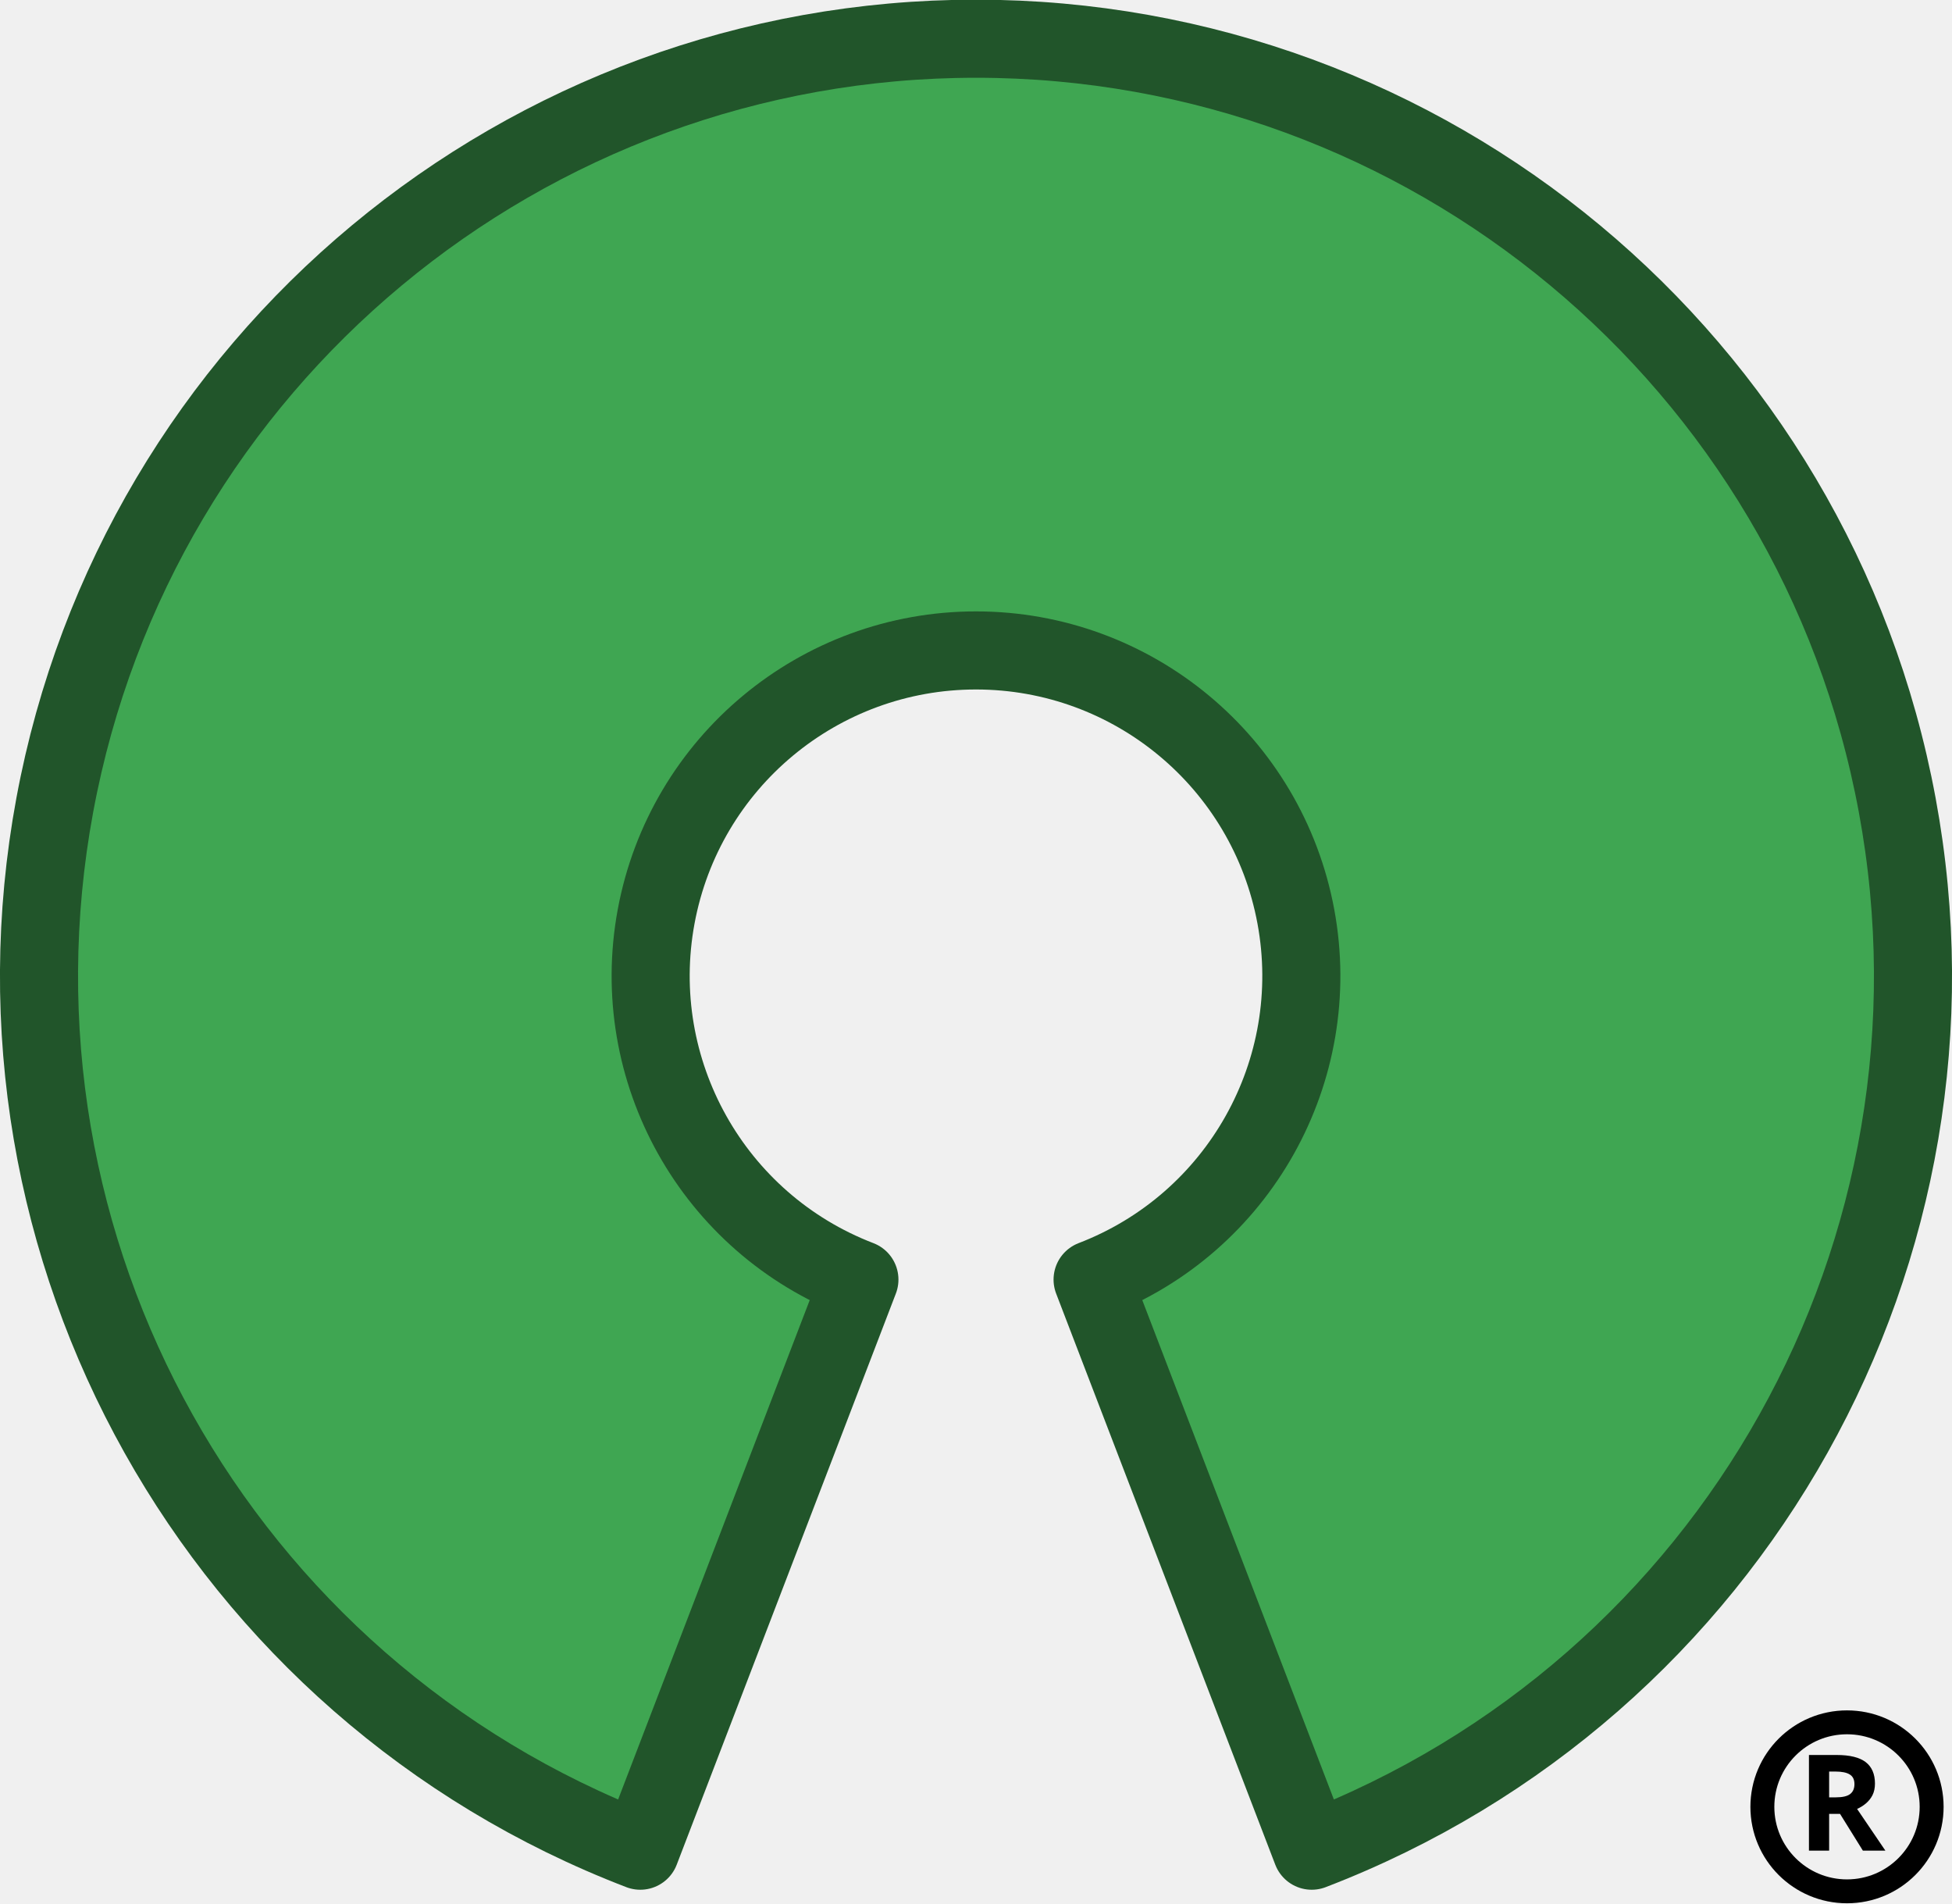
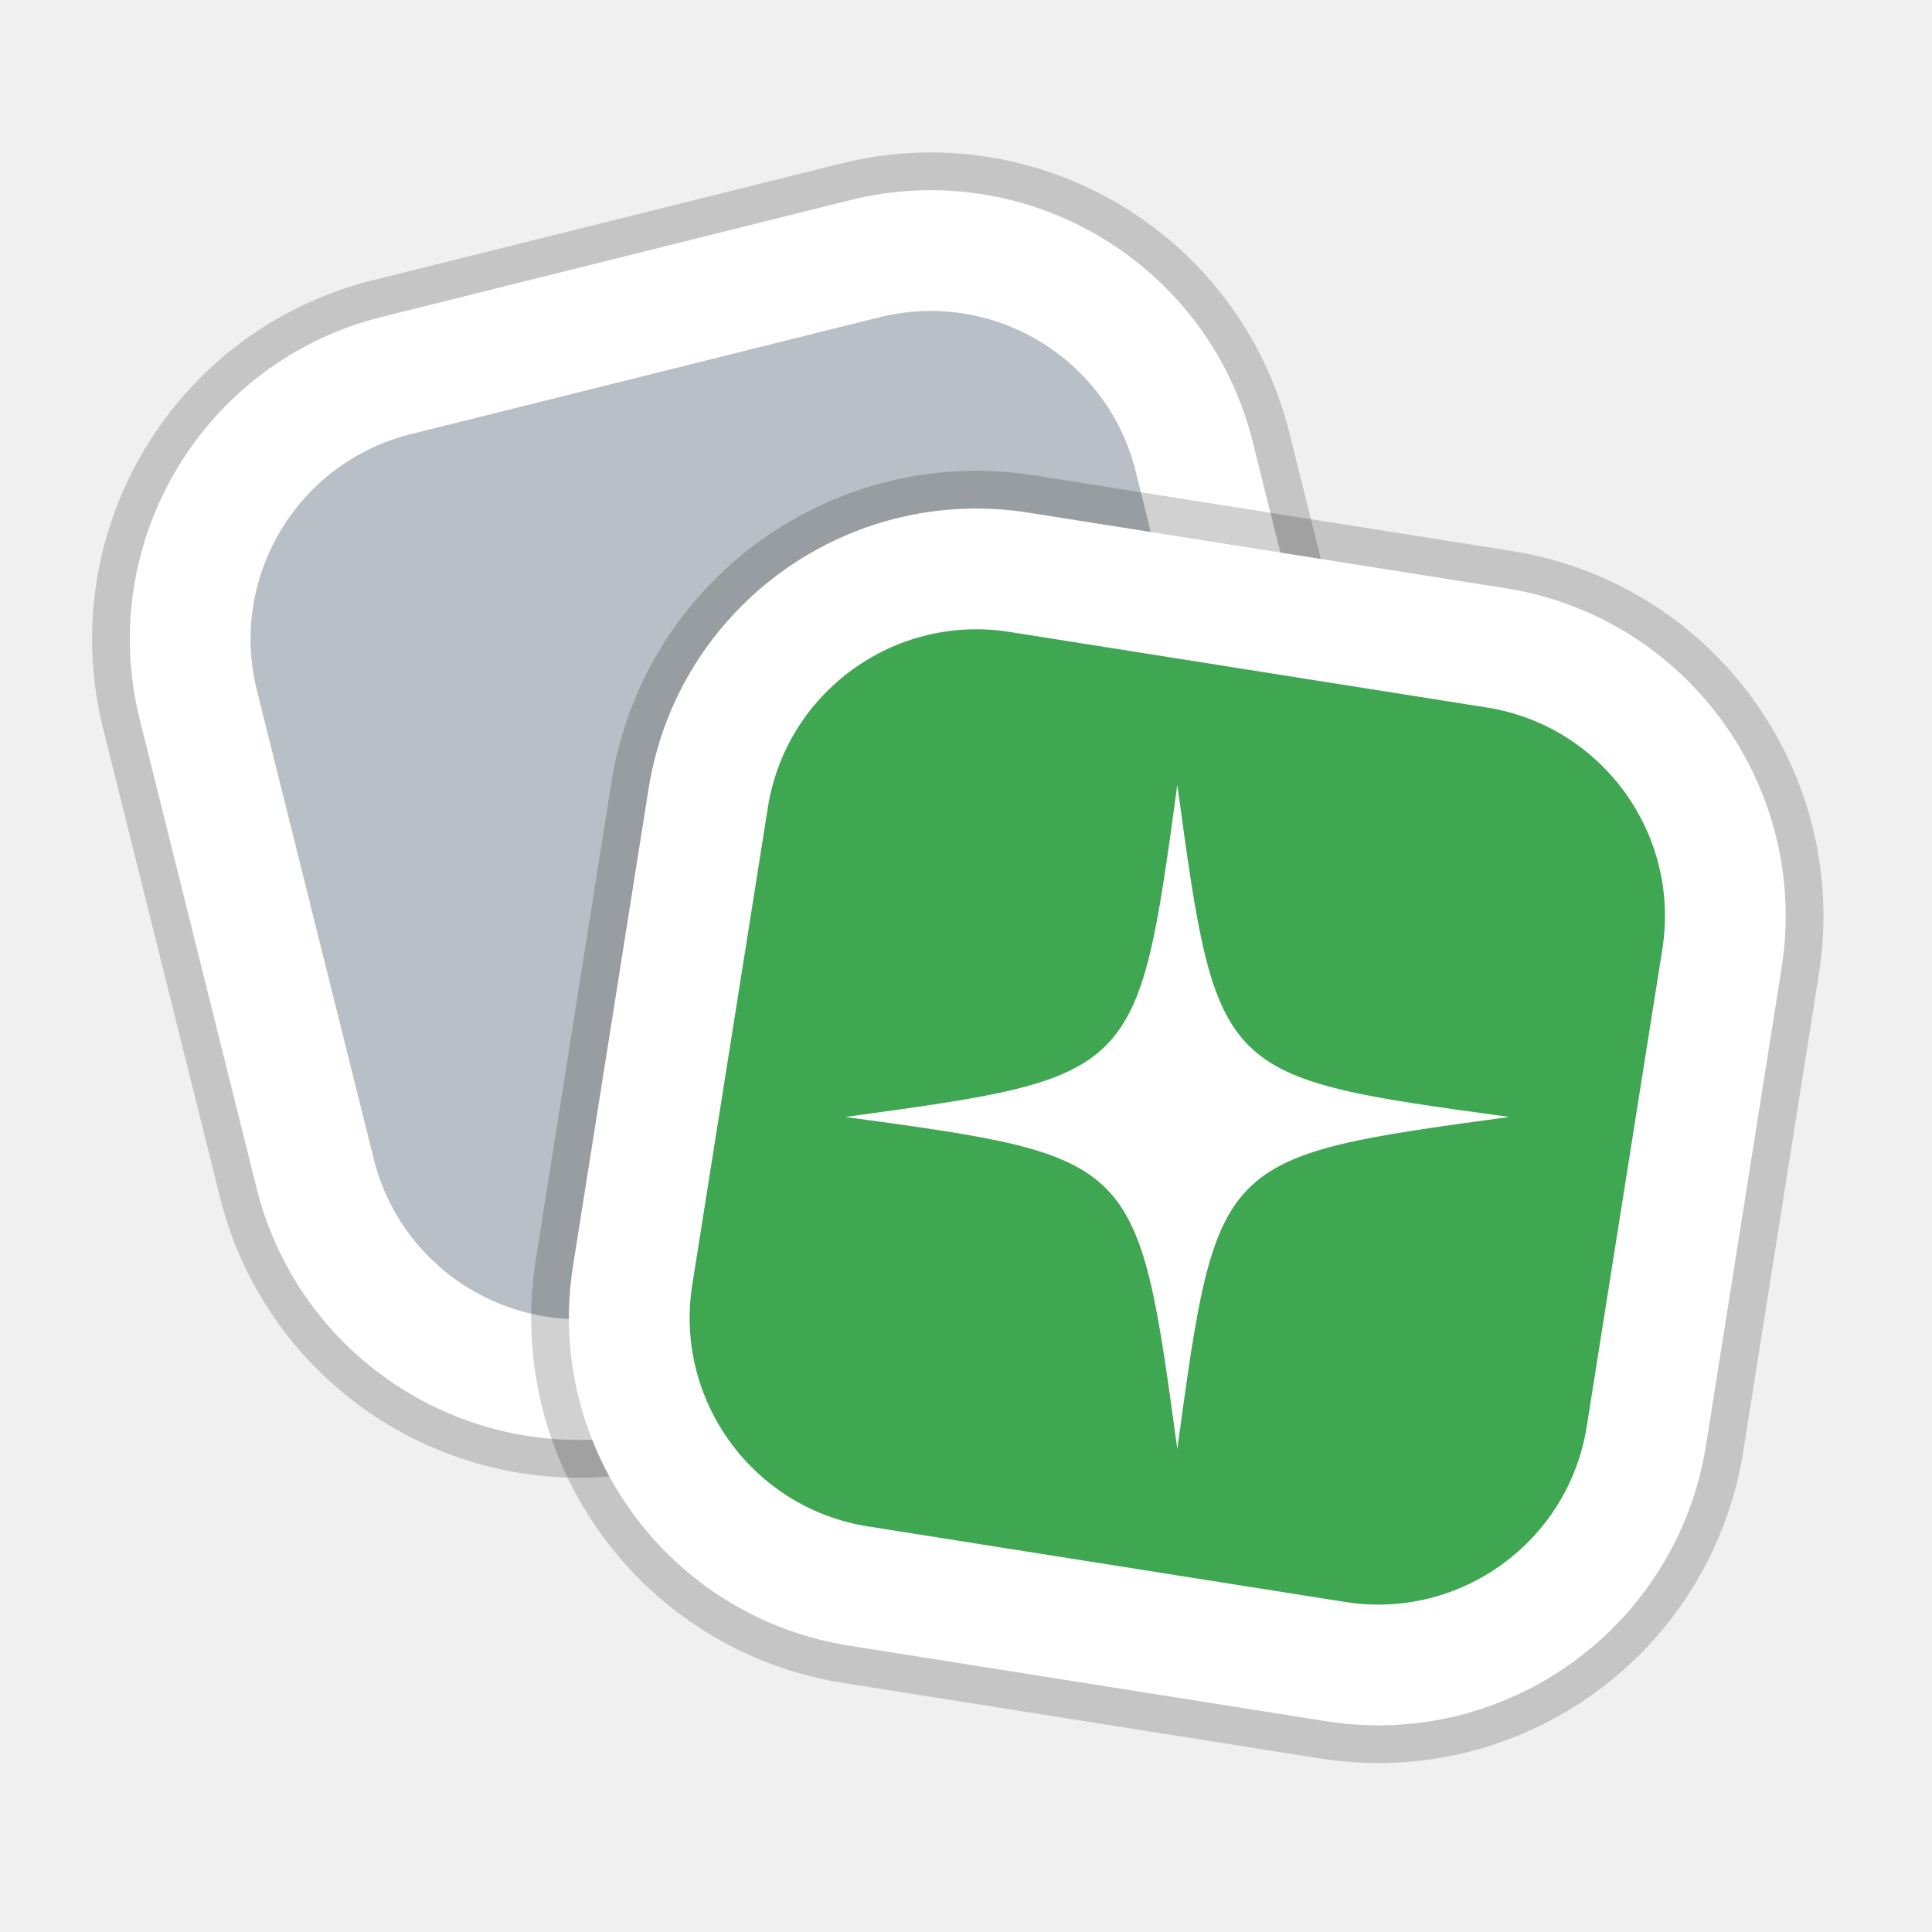
- <svg xmlns="http://www.w3.org/2000/svg" width="582.723" height="568.058" id="svg3290" version="1.1">
-   <defs id="defs3292" />
-   <g id="layer1" transform="translate(-91.14077,-108.2344)">
-     <g style="display:inline" id="g3879" transform="matrix(3.160757,0,0,3.160757,1289.804,2829.953)">
-       <path id="path3773" d="m -287.052,-768.954 m 11.012,28.685 a 30.725,30.725 0 1 0 -22.024,0 l -20.696,53.928 a 88.488,88.488 0 1 1 63.416,0 z" style="text-anchor:middle;fill:#3fa652;stroke:#21552a;stroke-width:7.374;stroke-linejoin:round" />
-       <g id="g3797" transform="translate(-21.22581,-1.014681)">
-         <ellipse transform="matrix(0.3391249,0,0,0.3385265,-402.5397,-908.3754)" id="path3015" style="fill:none;stroke:#000000;stroke-width:6.665;stroke-miterlimit:4;stroke-dasharray:none;stroke-opacity:1" cx="645.714" cy="646.648" rx="23.571" ry="23.571" />
-         <text id="text3793" y="-685.33" x="-188.297" style="font-style:normal;font-variant:normal;font-weight:bold;font-stretch:normal;line-height:0%;font-family:OpenSymbol;-inkscape-font-specification:'OpenSymbol Bold';letter-spacing:0px;word-spacing:0px;fill:#000000;fill-opacity:1;stroke:none" xml:space="preserve">
-           <tspan y="-685.33" x="-188.297" id="tspan3795" style="font-size:12.655px;line-height:1.25">R</tspan>
-         </text>
-       </g>
-     </g>
-   </g>
+ <svg xmlns="http://www.w3.org/2000/svg" viewBox="0 0 64 64">
+   <rect x="8" y="10" width="34" height="34" rx="9" transform="rotate(-14 25 27)" fill="none" stroke="#000" stroke-opacity=".18" stroke-width="6.5" stroke-linejoin="round" />
+   <rect x="8" y="10" width="34" height="34" rx="9" transform="rotate(-14 25 27)" fill="#b9bfc6" stroke="#ffffff" stroke-width="4" stroke-linejoin="round" />
+   <rect x="22" y="20" width="34" height="34" rx="9" transform="rotate(9 39 37)" fill="none" stroke="#000" stroke-opacity=".18" stroke-width="6.5" stroke-linejoin="round" />
+   <rect x="22" y="20" width="34" height="34" rx="9" transform="rotate(9 39 37)" fill="#3fa652" stroke="#ffffff" stroke-width="4" stroke-linejoin="round" />
+   <path d="M39 26 C40.32 35.68 40.32 35.68 50 37 C40.32 38.32 40.32 38.32 39 48 C37.68 38.32 37.68 38.32 28 37 C37.68 35.68 37.68 35.68 39 26Z" fill="#ffffff" />
</svg>
